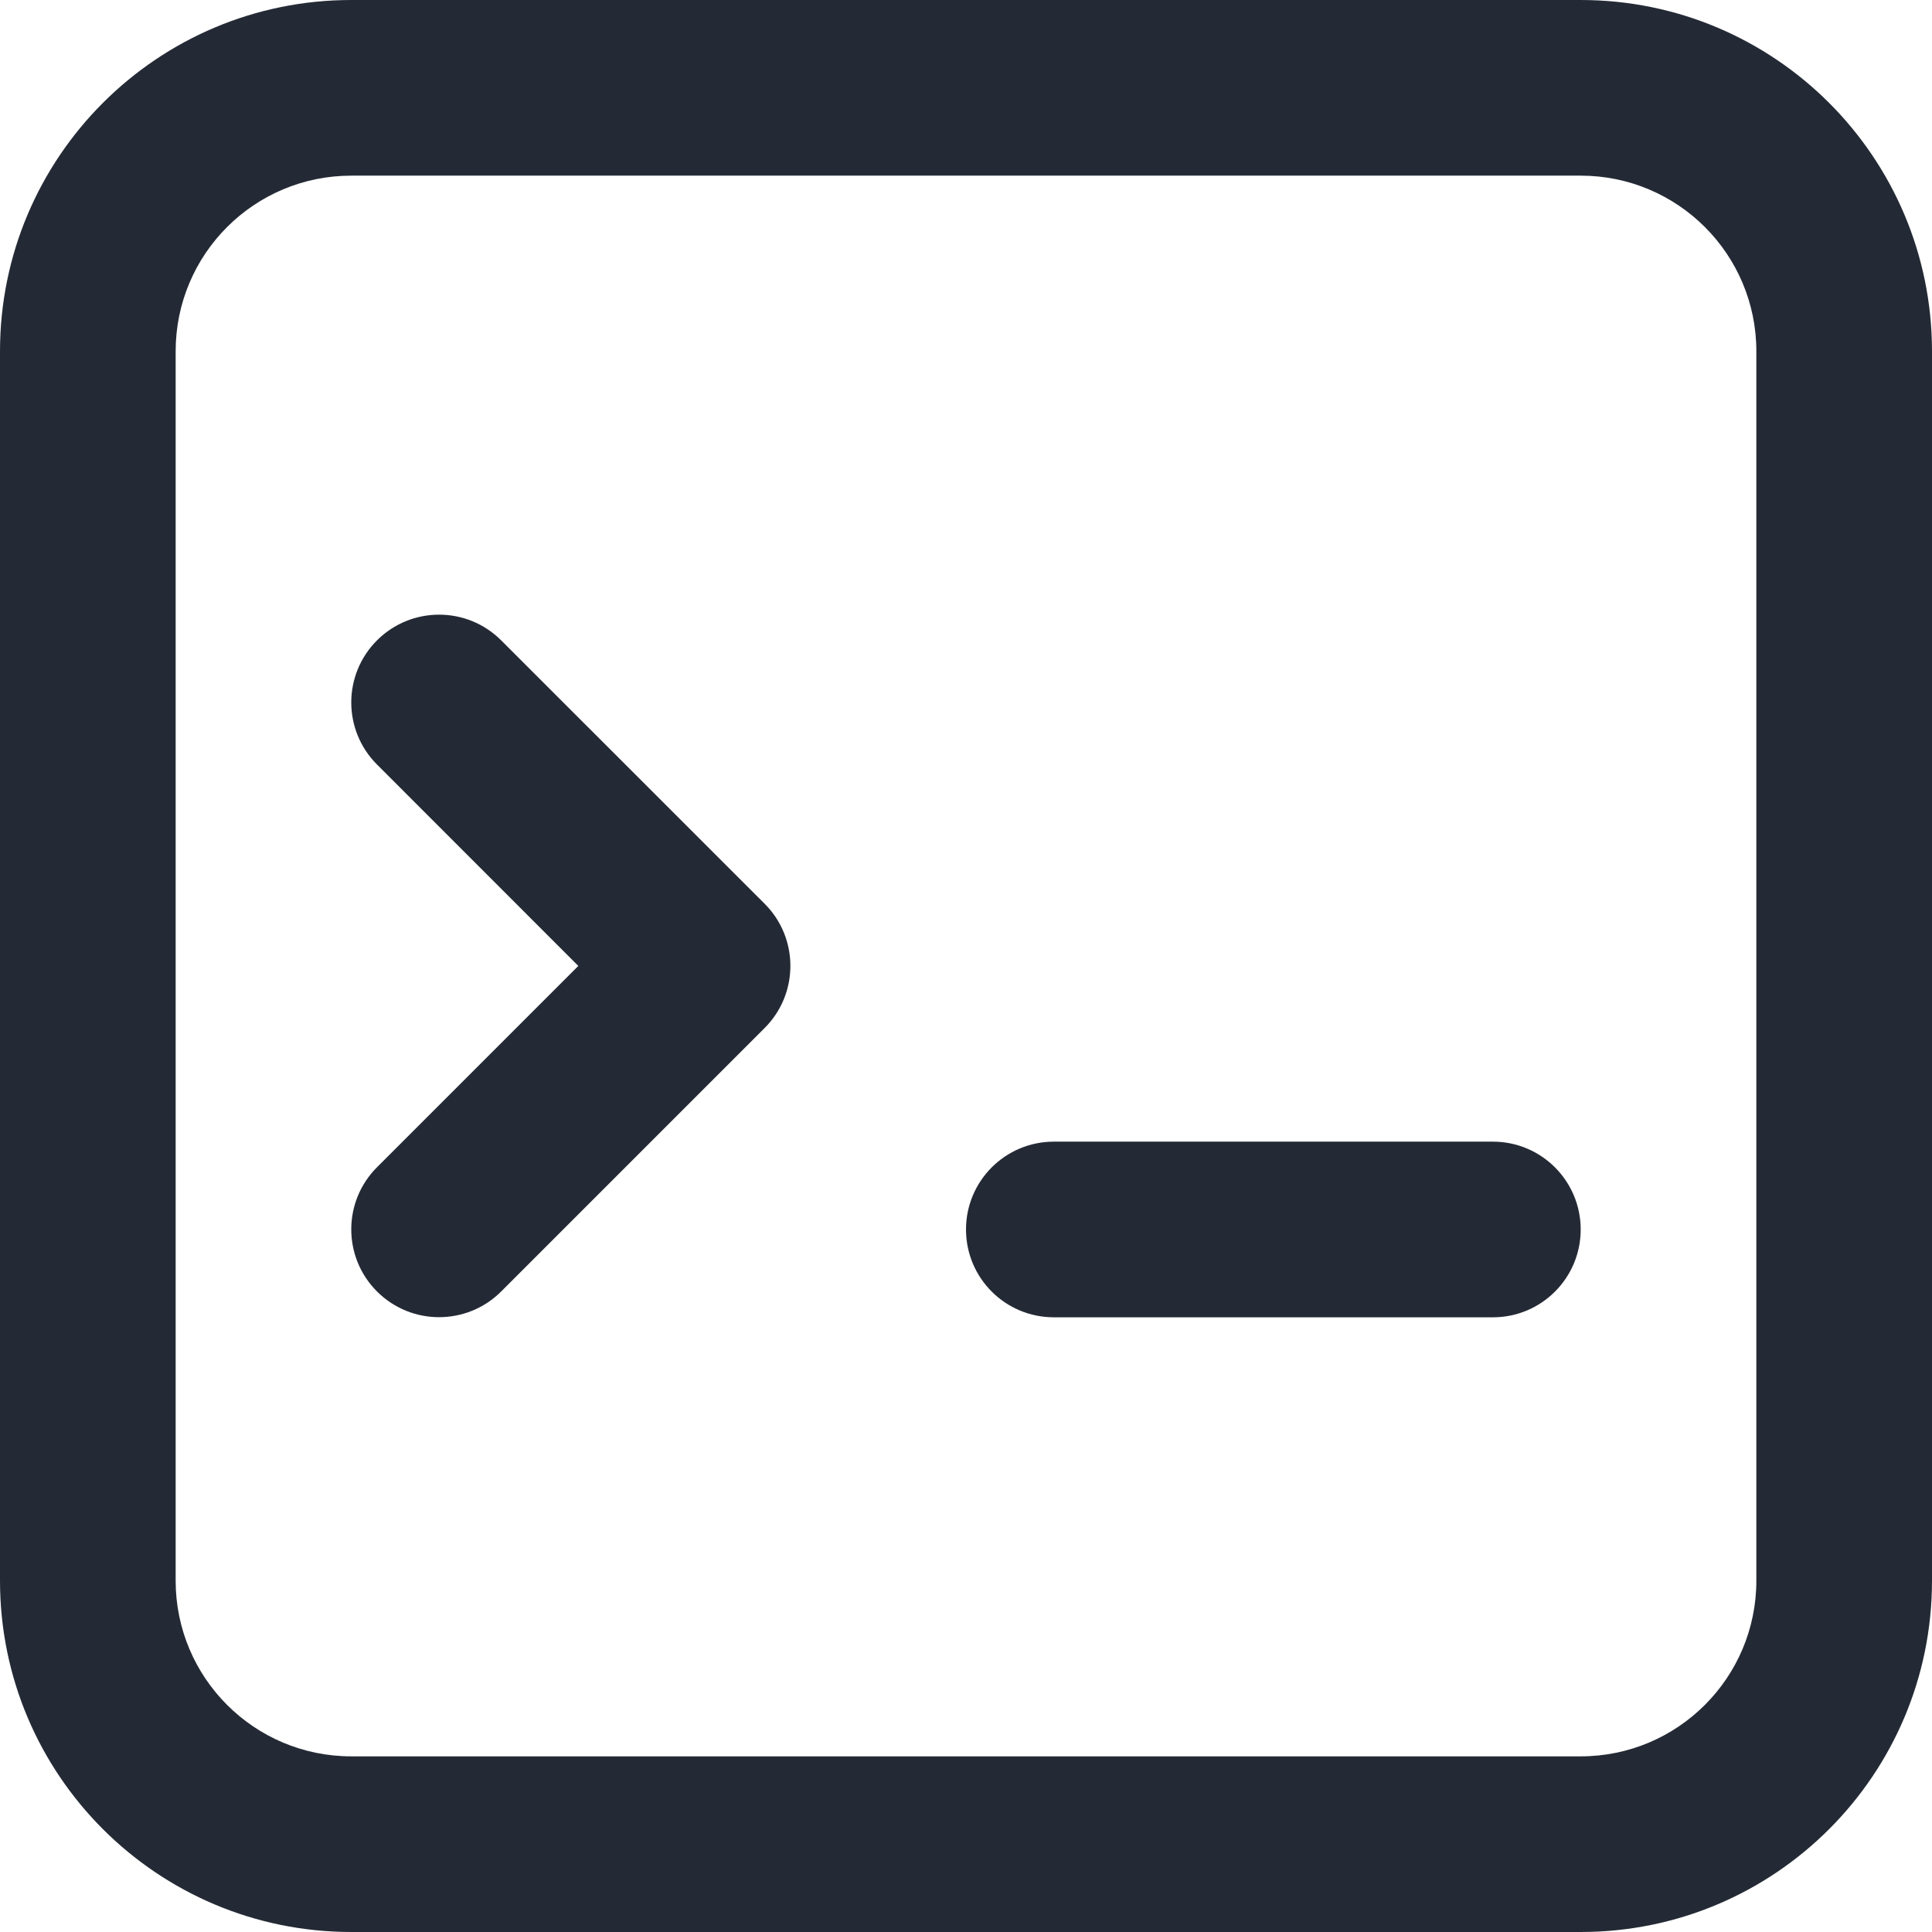
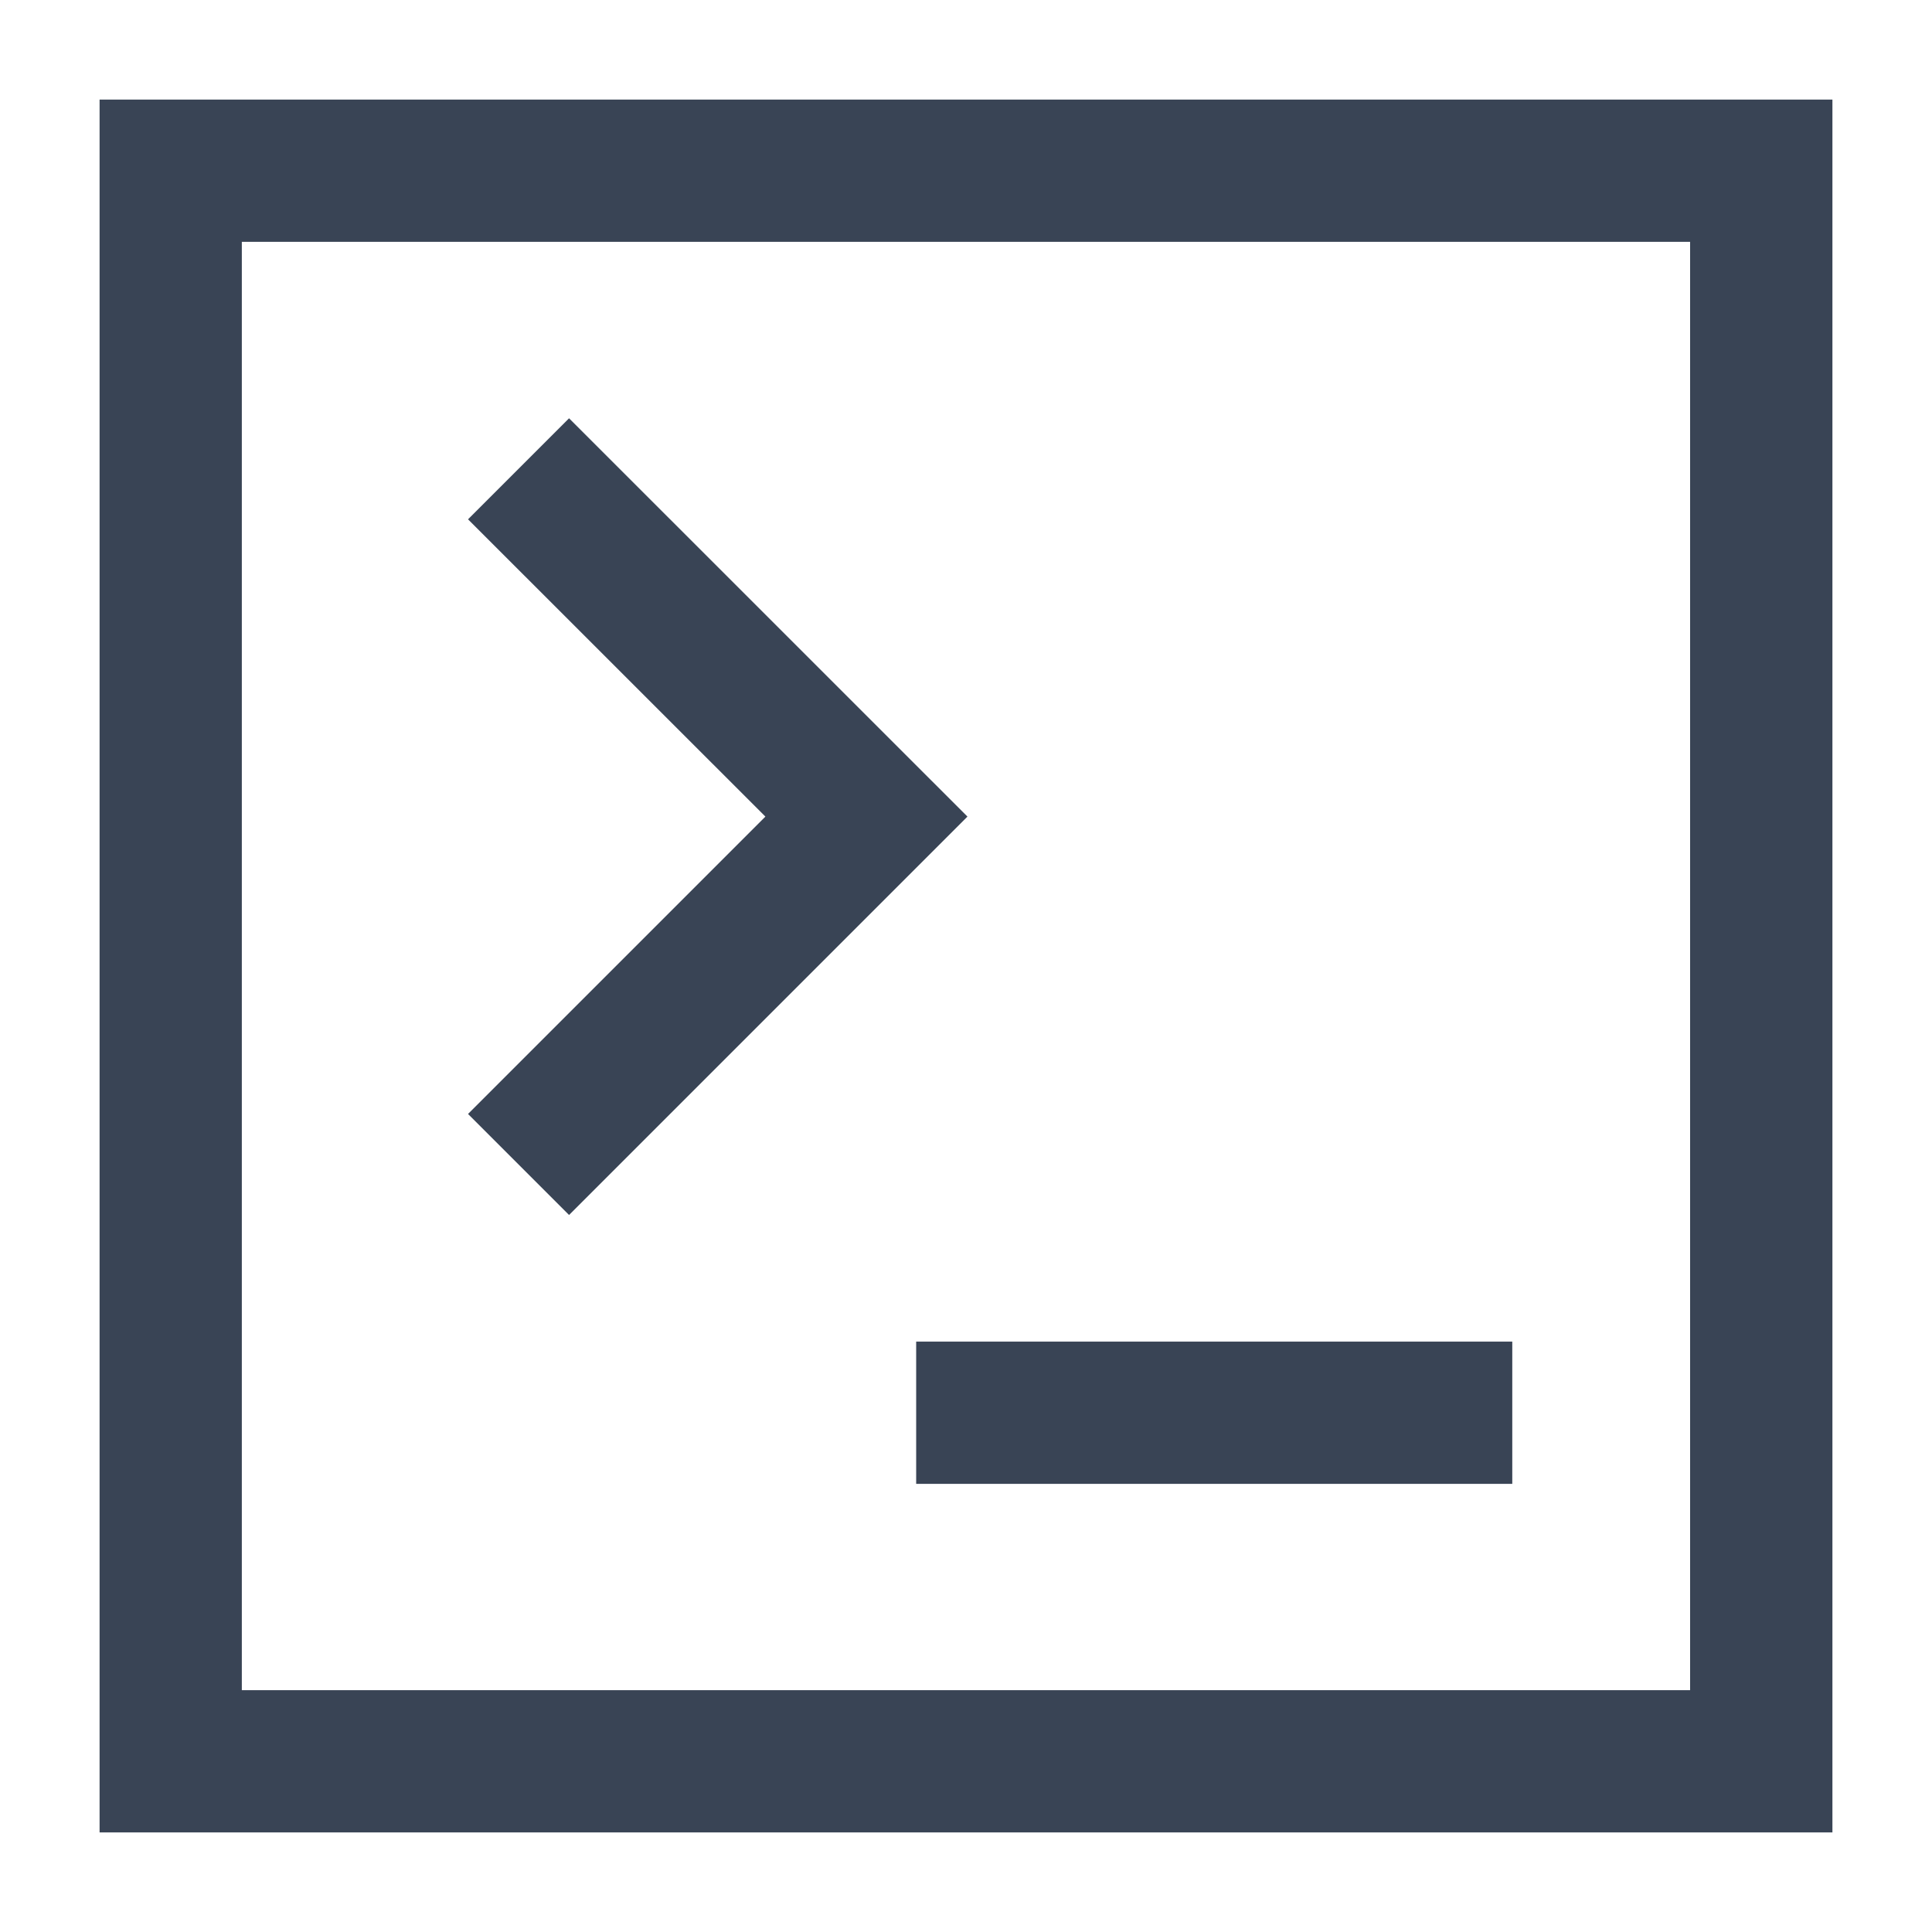
<svg xmlns="http://www.w3.org/2000/svg" width="24" height="24" viewBox="0 0 24 24" fill="none">
-   <path fill-rule="evenodd" clip-rule="evenodd" d="M4.683 7.955C5.109 7.529 5.8 7.529 6.226 7.955L9.499 11.227C9.925 11.653 9.925 12.344 9.499 12.77L6.226 16.043C5.8 16.469 5.109 16.469 4.683 16.043C4.257 15.617 4.257 14.926 4.683 14.5L7.184 11.999L4.683 9.497C4.257 9.071 4.257 8.381 4.683 7.955Z" fill="#242A35" />
-   <path fill-rule="evenodd" clip-rule="evenodd" d="M12 15.273C12 14.671 12.488 14.182 13.091 14.182H18.546C19.148 14.182 19.636 14.671 19.636 15.273C19.636 15.876 19.148 16.364 18.546 16.364H13.091C12.488 16.364 12 15.876 12 15.273Z" fill="#242A35" />
-   <path fill-rule="evenodd" clip-rule="evenodd" d="M4.364 2.182C3.158 2.182 2.182 3.158 2.182 4.364V19.636C2.182 20.841 3.158 21.818 4.364 21.818H19.636C20.841 21.818 21.818 20.841 21.818 19.636V4.364C21.818 3.158 20.841 2.182 19.636 2.182H4.364ZM0 4.364C0 1.954 1.954 0 4.364 0H19.636C22.047 0 24 1.954 24 4.364V19.636C24 22.047 22.047 24 19.636 24H4.364C1.954 24 0 22.047 0 19.636V4.364Z" fill="#242A35" />
+   <path d="M22.763 22.763H1.237V1.237H22.763V22.763ZM3.004 20.996H20.995V3.004H3.004V20.996Z" fill="#394455" />
+   <path d="M18.786 16.666H11.381V18.433H18.786V16.666Z" fill="#394455" />
+   <path d="M7.069 15.093L5.814 13.838L9.508 10.144L5.814 6.451L7.069 5.196L12.018 10.144L7.069 15.093Z" fill="#394455" />
</svg>
